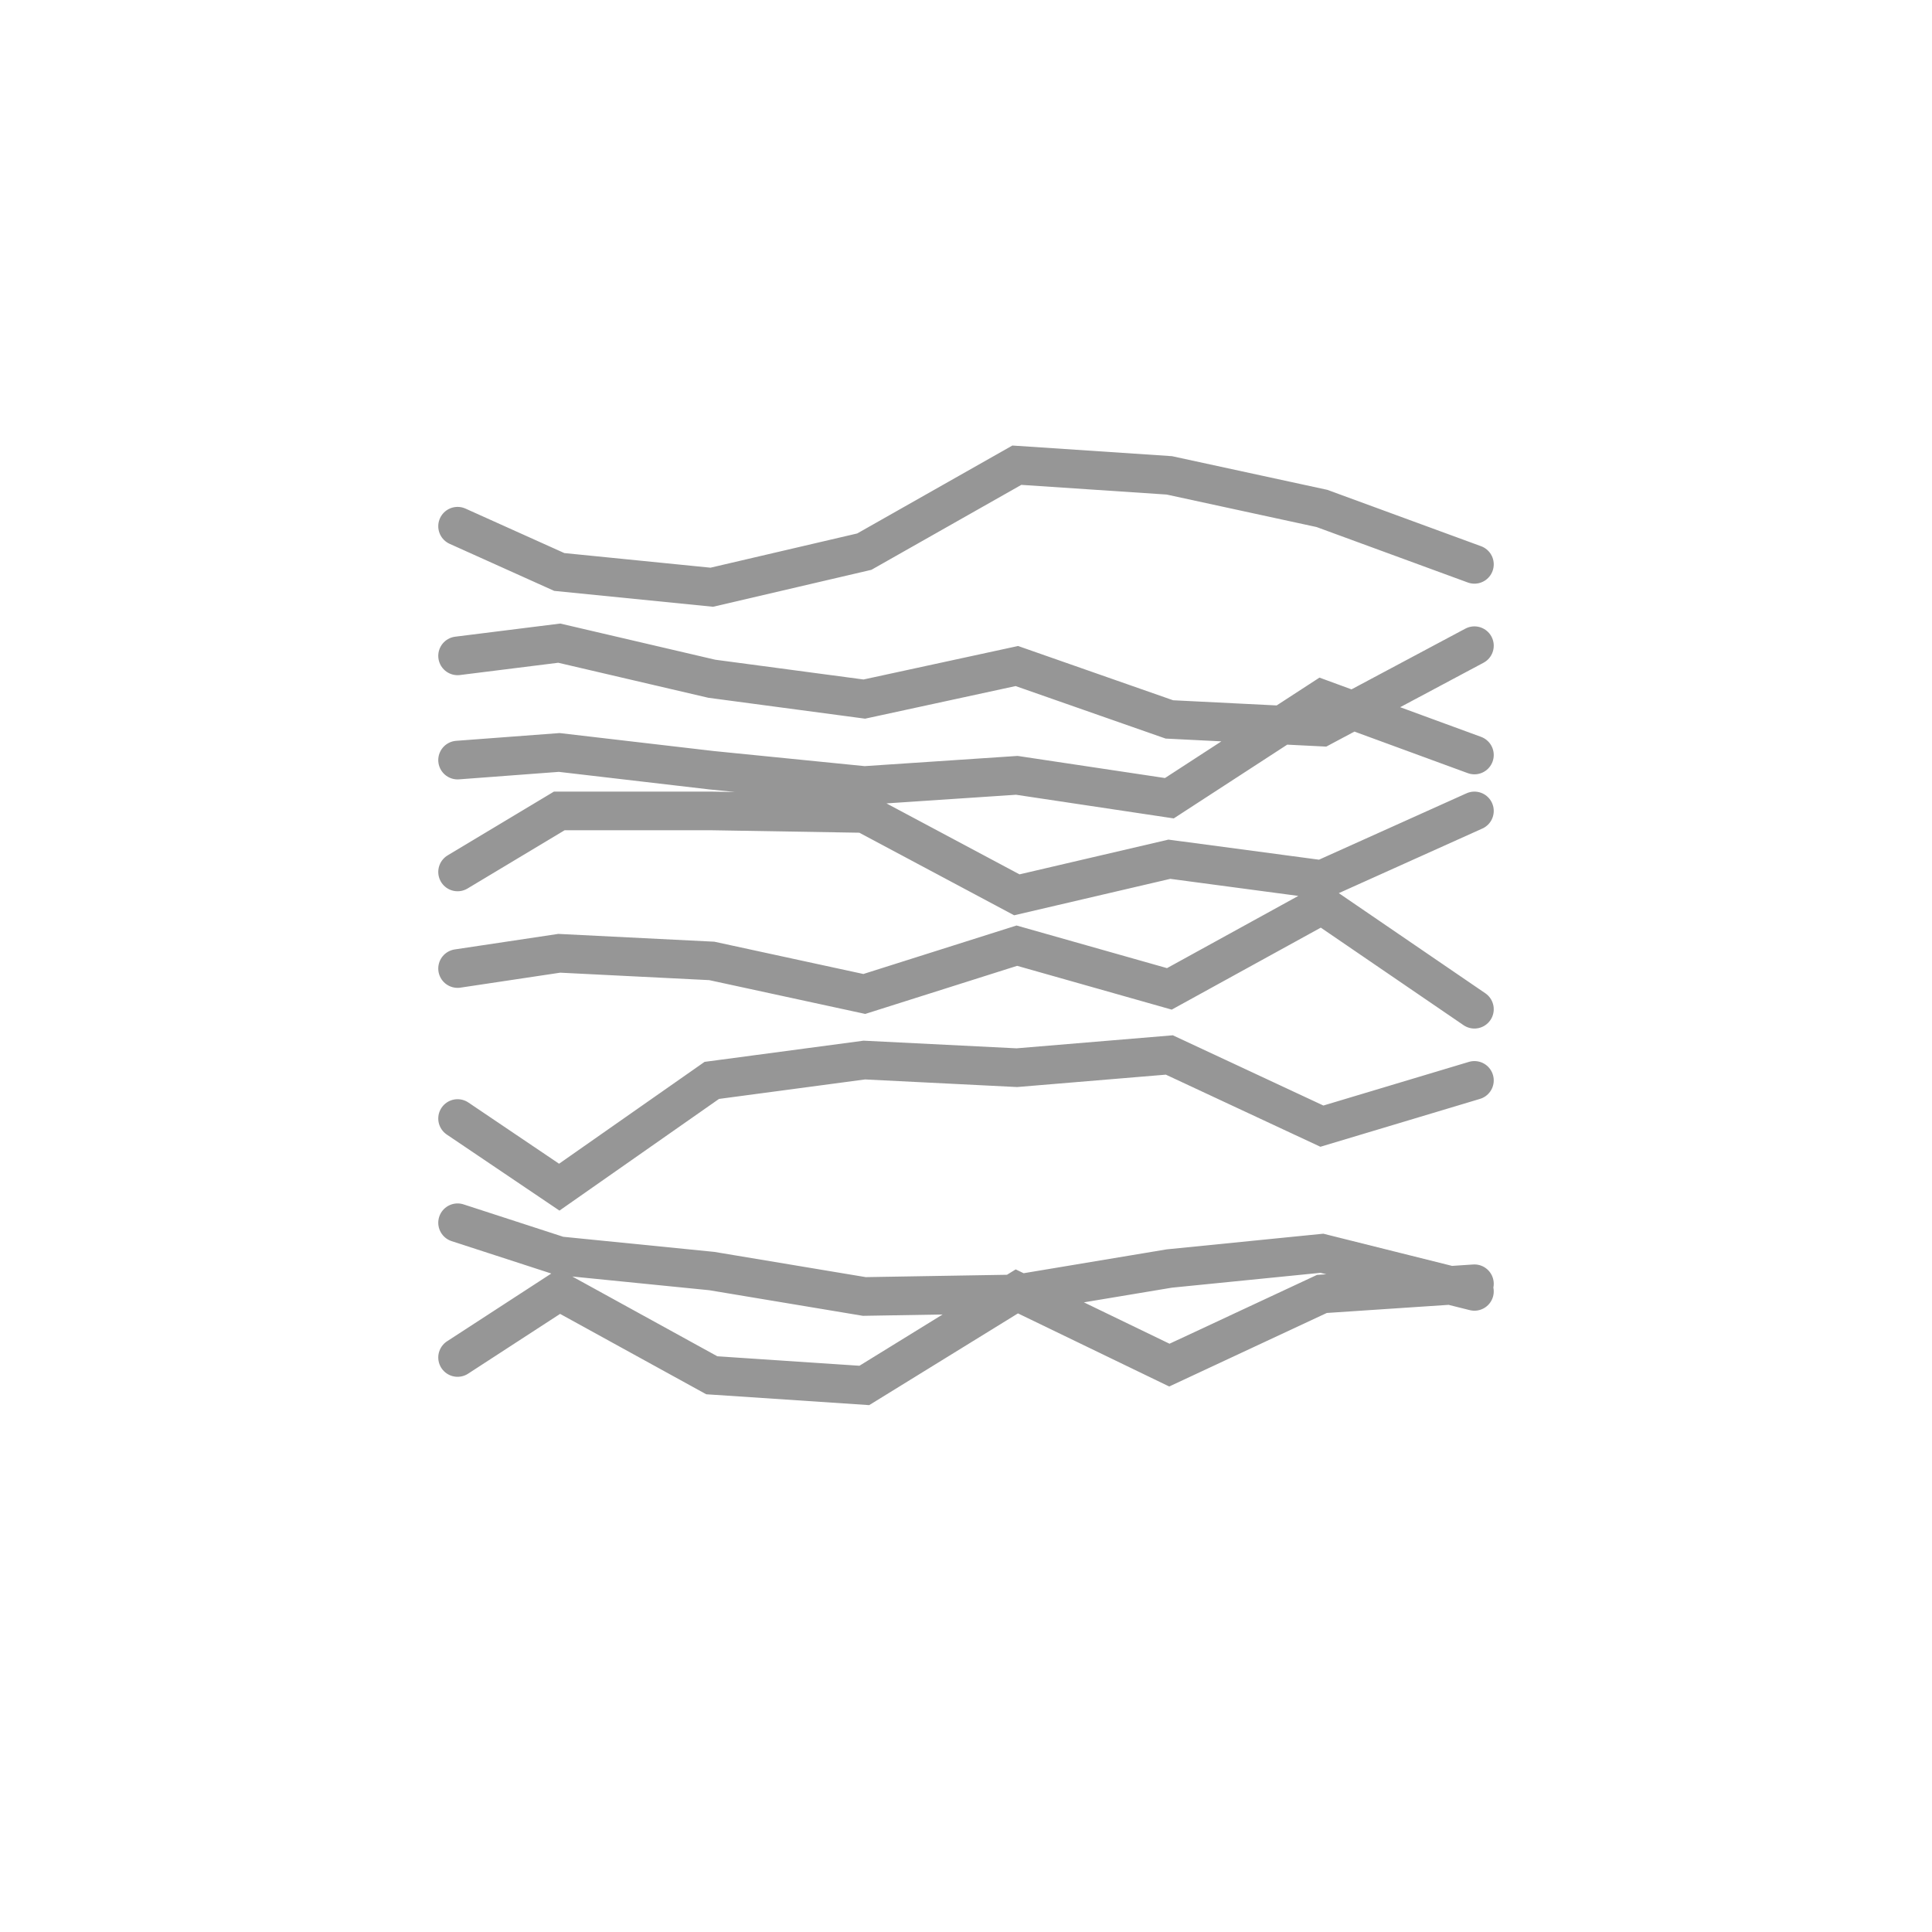
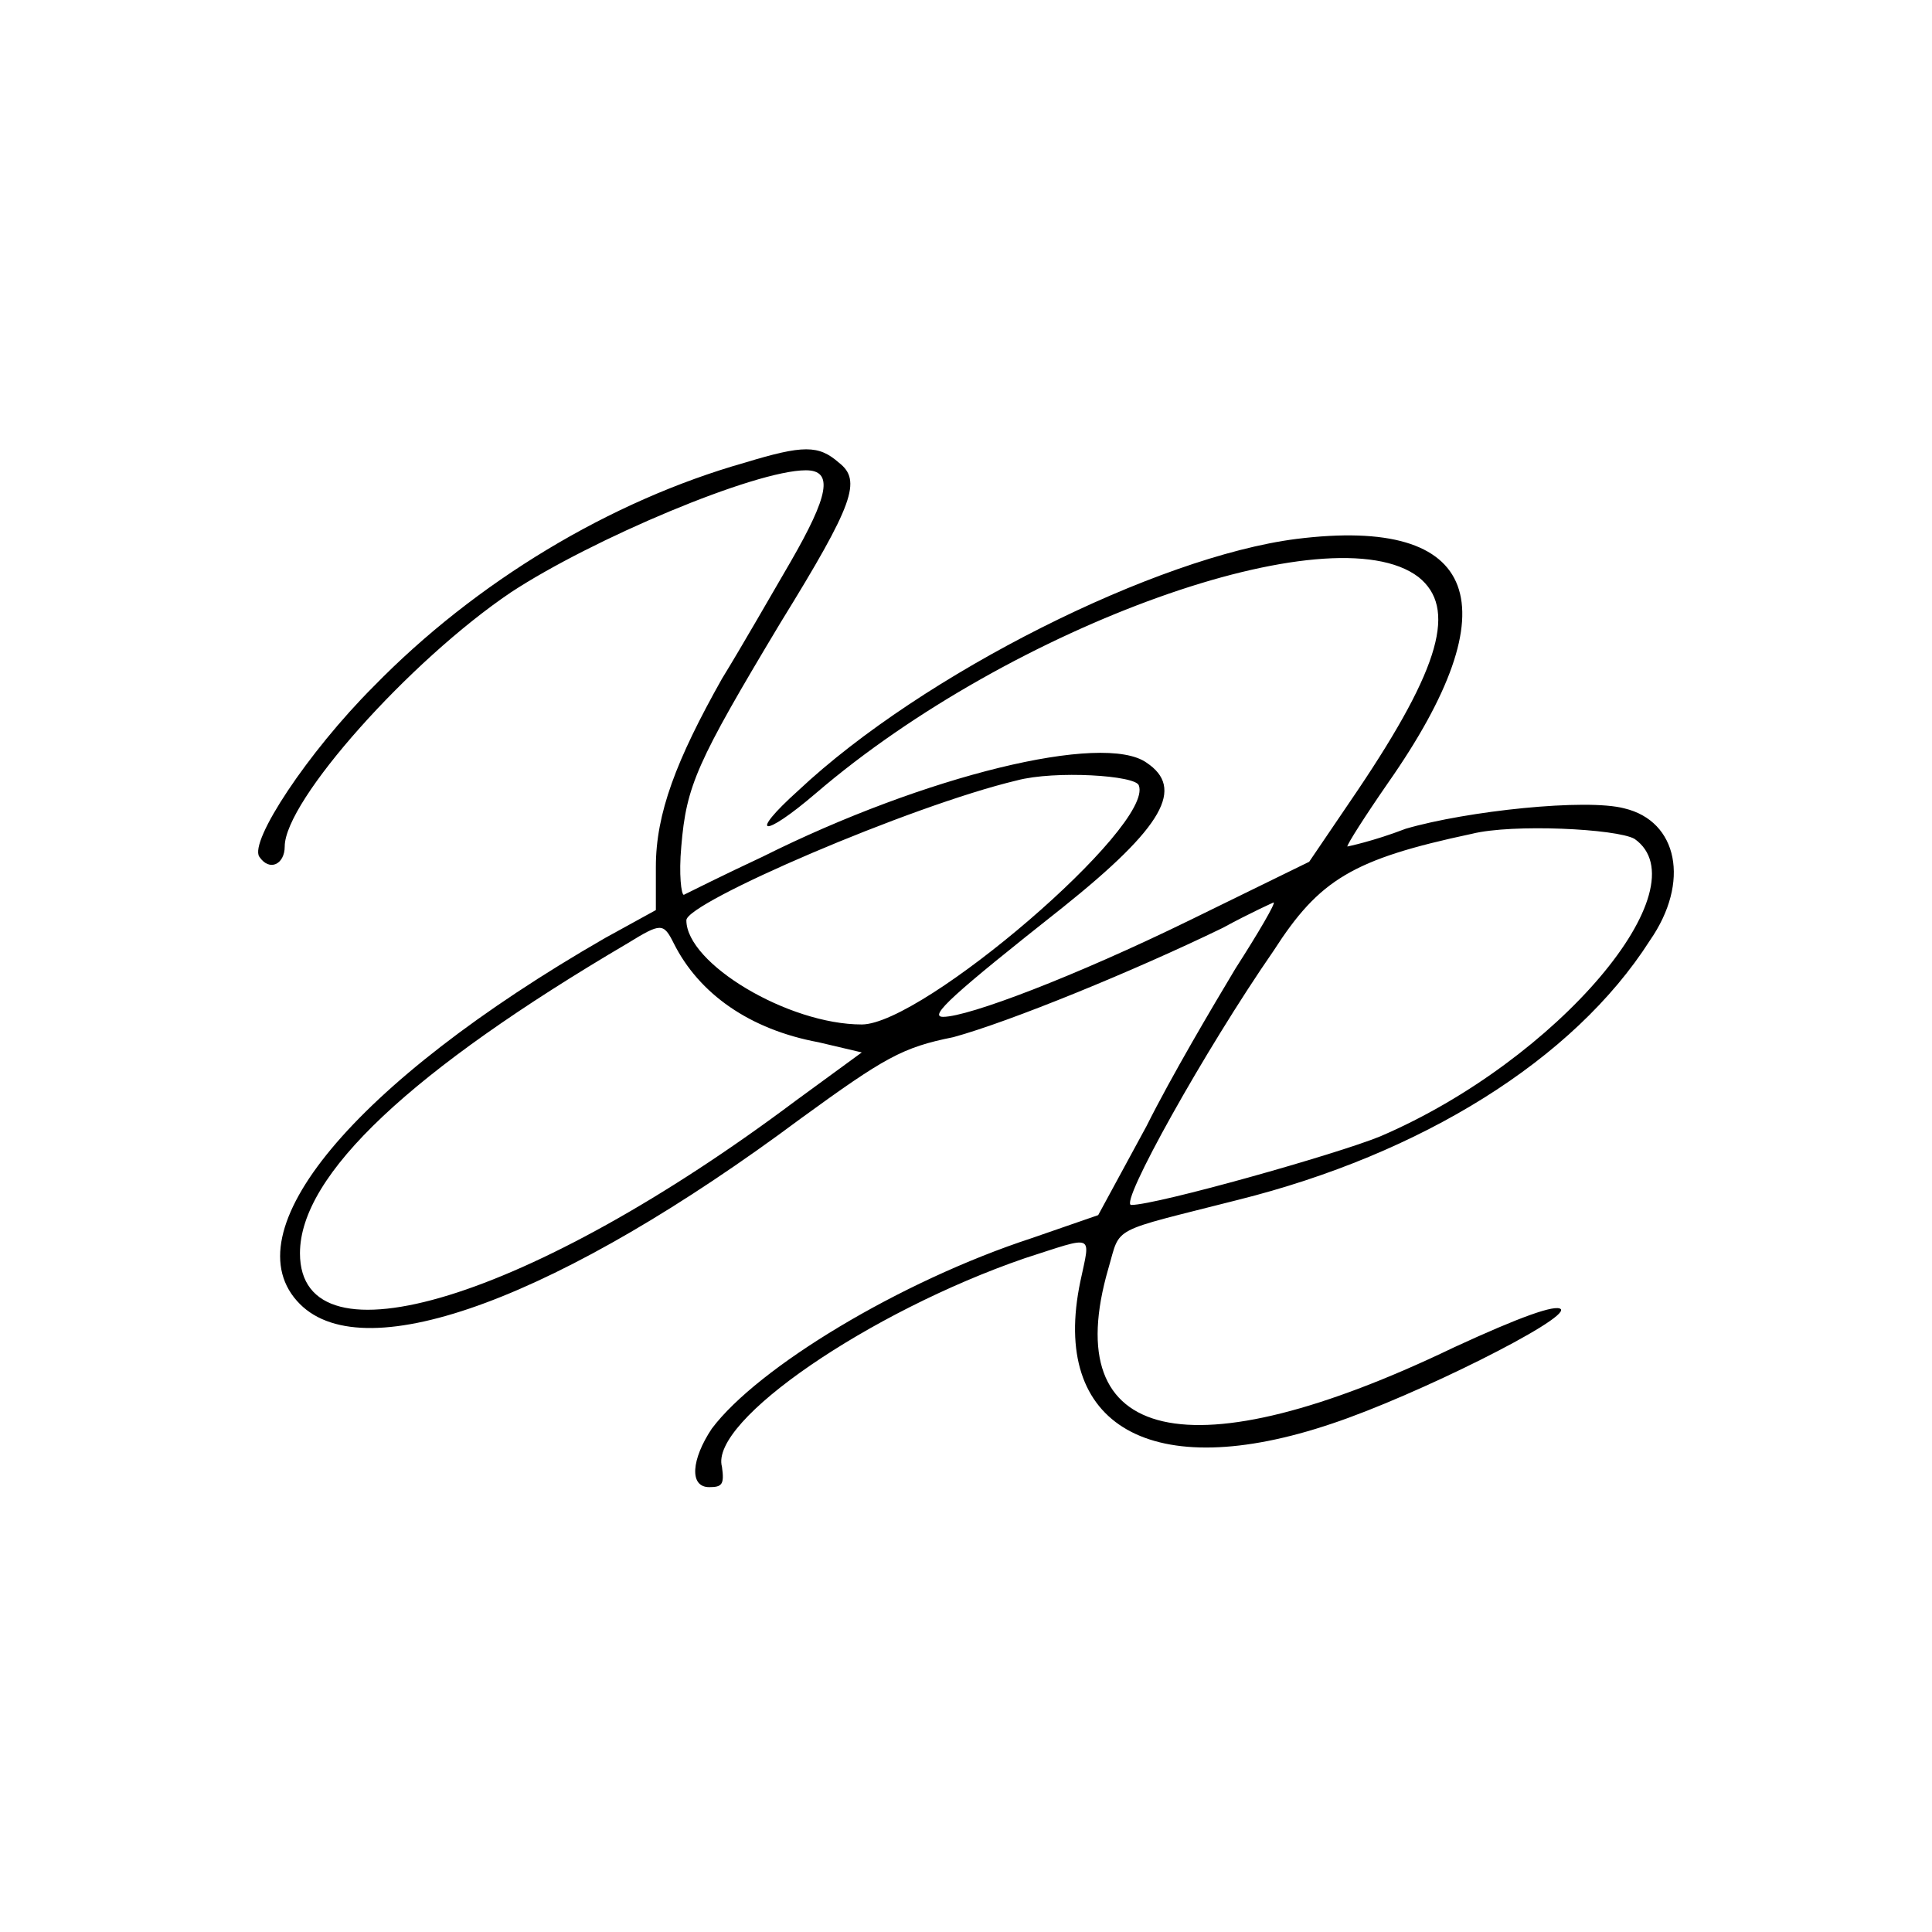
<svg xmlns="http://www.w3.org/2000/svg" viewBox="-6 -6 76 76" width="76" height="76">
  <g>
-     <path d="M 12 14.7 L 16 16.5 L 22 17.1 L 28 15.7 L 34 12.3 L 40 12.7 L 46 14.0 L 52 16.2 M 12 19.8 L 16 19.3 L 22 20.7 L 28 21.5 L 34 20.2 L 40 22.3 L 46 22.6 L 52 19.4 M 12 23.9 L 16 23.6 L 22 24.3 L 28 24.9 L 34 24.5 L 40 25.4 L 46 21.5 L 52 23.7 M 12 28.3 L 16 25.9 L 22 25.9 L 28 26.0 L 34 29.2 L 40 27.8 L 46 28.6 L 52 25.9 M 12 32.1 L 16 31.5 L 22 31.8 L 28 33.1 L 34 31.2 L 40 32.9 L 46 29.6 L 52 33.7 M 12 38.0 L 16 40.7 L 22 36.5 L 28 35.7 L 34 36.0 L 40 35.5 L 46 38.3 L 52 36.5 M 12 42.1 L 16 43.4 L 22 44.0 L 28 45.0 L 34 44.9 L 40 43.9 L 46 43.3 L 52 44.8 M 12 47.4 L 16 44.8 L 22 48.1 L 28 48.5 L 34 44.8 L 40 47.7 L 46 44.9 L 52 44.5 " fill="none" stroke="#000" stroke-opacity="0.55" stroke-width="1.52" stroke-linecap="round" opacity="0.75" />
+     <g>
+       <path d="M 23.3 12.2 C 18.0 13.7, 12.7 16.9, 8.7 21.0 C 6.1 23.6, 3.8 27.1, 4.2 27.7 C 4.6 28.3, 5.2 28.0, 5.2 27.3 C 5.2 25.5, 10.1 20.0, 14.1 17.3 C 17.3 15.2, 23.7 12.5, 25.7 12.5 C 26.8 12.5, 26.6 13.5, 25.1 16.1 C 24.4 17.3, 23.2 19.4, 22.4 20.7 C 20.6 23.9, 19.8 26.0, 19.8 28.1 L 19.8 29.8 17.8 30.9 C 7.9 36.6, 3.0 42.5, 5.8 45.3 C 8.4 47.9, 16.1 45.0, 25.5 38.0 C 28.8 35.6, 29.5 35.2, 31.5 34.8 C 33.7 34.2, 38.6 32.2, 42.1 30.5 C 43.2 29.9, 44.1 29.5, 44.1 29.5 C 44.2 29.5, 43.5 30.7, 42.6 32.1 C 41.7 33.6, 40.1 36.3, 39.1 38.3 L 37.2 41.8 34.6 42.7 C 29.4 44.4, 23.8 47.8, 22.0 50.2 C 21.2 51.4, 21.1 52.5, 21.9 52.5 C 22.4 52.5, 22.5 52.4, 22.4 51.7 C 21.9 49.9, 28.2 45.6, 34.3 43.5 C 37.1 42.6, 36.9 42.5, 36.5 44.4 C 35.3 50.1, 39.3 52.4, 46.4 50.0 C 49.7 48.9, 55.7 45.9, 55.4 45.5 C 55.2 45.3, 53.8 45.8, 51.2 47.0 C 40.8 52.0, 35.6 50.8, 37.6 43.9 C 38.1 42.2, 37.6 42.5, 42.7 41.2 C 49.9 39.4, 55.9 35.7, 58.9 31.0 C 60.5 28.7, 60.0 26.3, 57.9 25.8 C 56.4 25.4, 51.7 25.9, 49.3 26.6 C 48.0 27.1, 47.0 27.3, 47.0 27.3 C 47.0 27.2, 47.7 26.1, 48.6 24.8 C 53.5 17.8, 52.2 14.3, 45.0 15.2 C 39.5 15.9, 30.3 20.5, 25.4 25.1 C 23.4 26.9, 24.0 27.0, 26.1 25.2 C 33.8 18.6, 46.4 14.1, 49.8 16.7 C 51.3 17.9, 50.7 20.2, 47.4 25.1 L 45.5 27.9 40.8 30.2 C 36.3 32.4, 32.1 34.0, 31.1 34.0 C 30.5 34.0, 31.5 33.1, 35.8 29.7 C 39.8 26.5, 40.6 25.0, 39.1 24.0 C 37.4 22.8, 30.4 24.5, 24.0 27.7 C 22.5 28.4, 21.1 29.1, 20.9 29.2 C 20.8 29.2, 20.7 28.4, 20.8 27.3 C 21.0 24.9, 21.4 24.0, 24.7 18.5 C 27.6 13.8, 27.9 12.9, 27.0 12.2 C 26.2 11.5, 25.6 11.5, 23.3 12.2 M 34.0 24.7 C 29.8 25.7, 21.0 29.5, 21.0 30.2 C 21.0 31.9, 25.0 34.3, 27.9 34.3 C 30.3 34.3, 39.4 26.5, 38.8 24.9 C 38.7 24.5, 35.5 24.3, 34.0 24.7 M 51.9 26.8 C 47.2 27.8, 45.9 28.6, 44.1 31.4 C 41.4 35.3, 38.0 41.4, 38.5 41.4 C 39.5 41.4, 46.6 39.4, 48.3 38.7 C 55.3 35.7, 61.0 28.9, 58.3 27.0 C 57.6 26.6, 53.5 26.4, 51.9 26.8 M 18.7 31.1 C 10.2 36.1, 5.8 40.2, 5.8 43.3 C 5.8 47.9, 14.9 45.1, 25.3 37.3 L 27.9 35.4 26.2 35.0 C 23.5 34.5, 21.5 33.1, 20.5 31.1 C 20.1 30.3, 20.0 30.3, 18.7 31.1" fill="#000" fill-rule="evenodd" />
+     </g>
  </g>
</svg>
